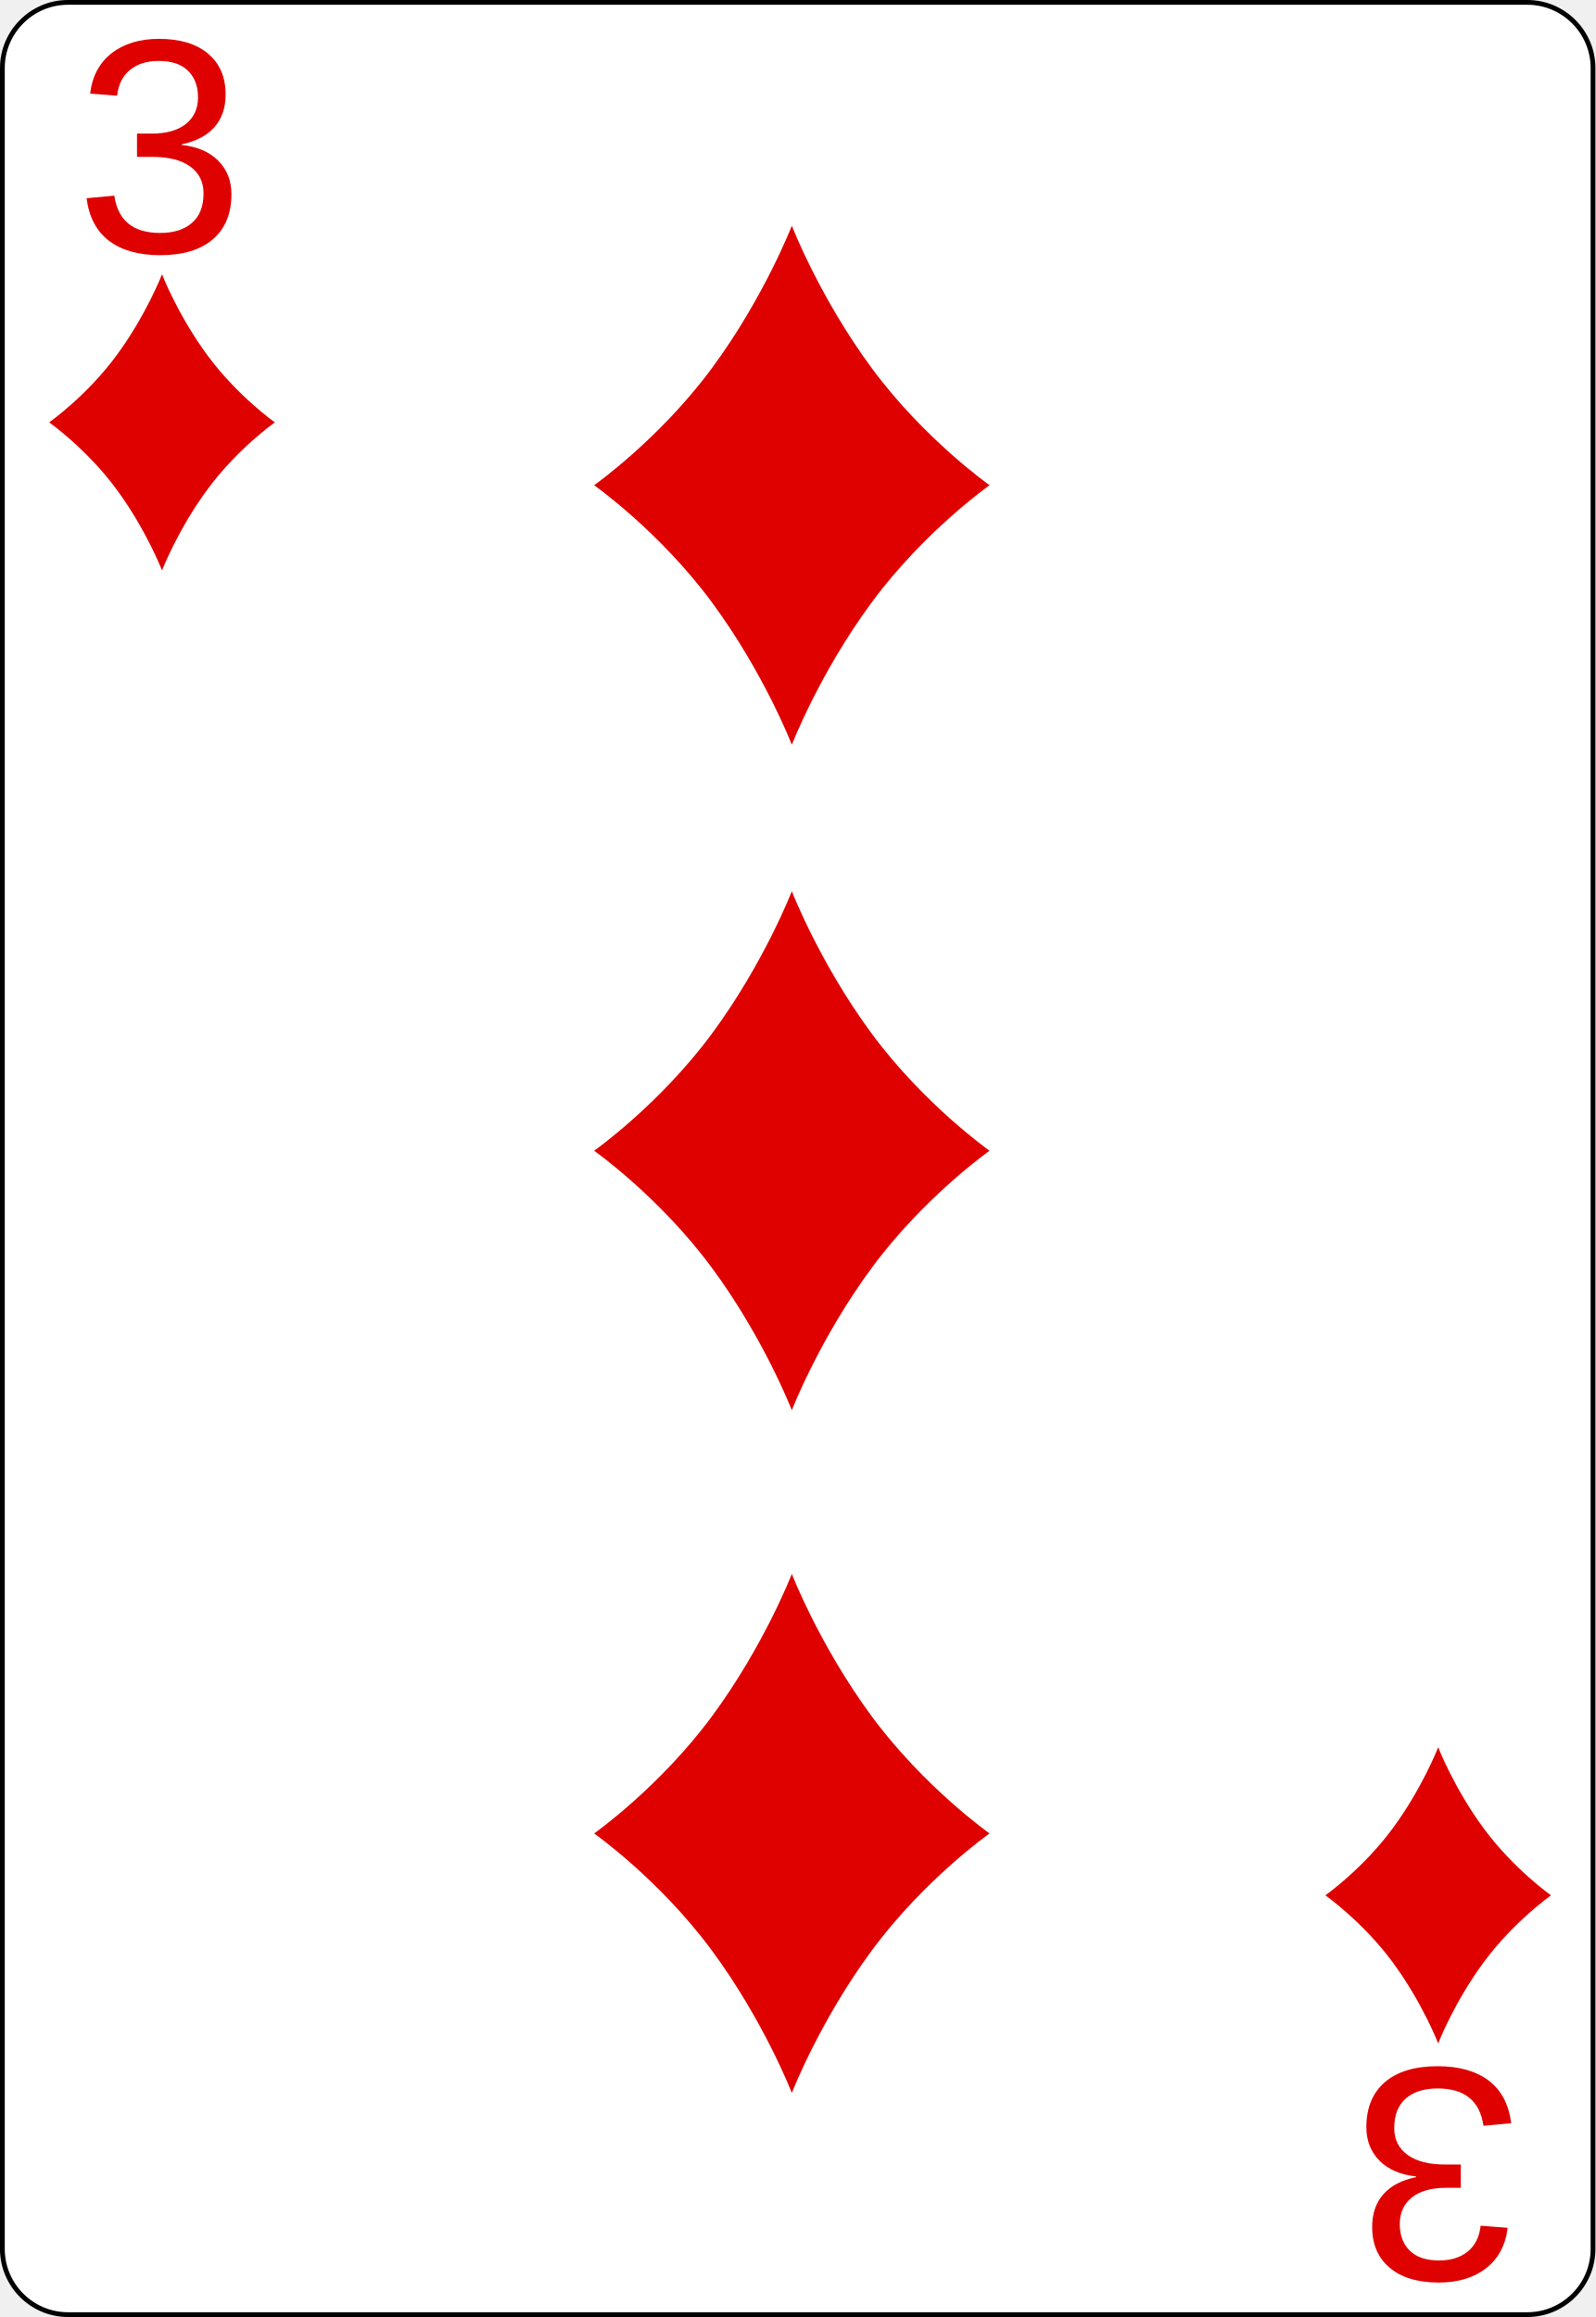
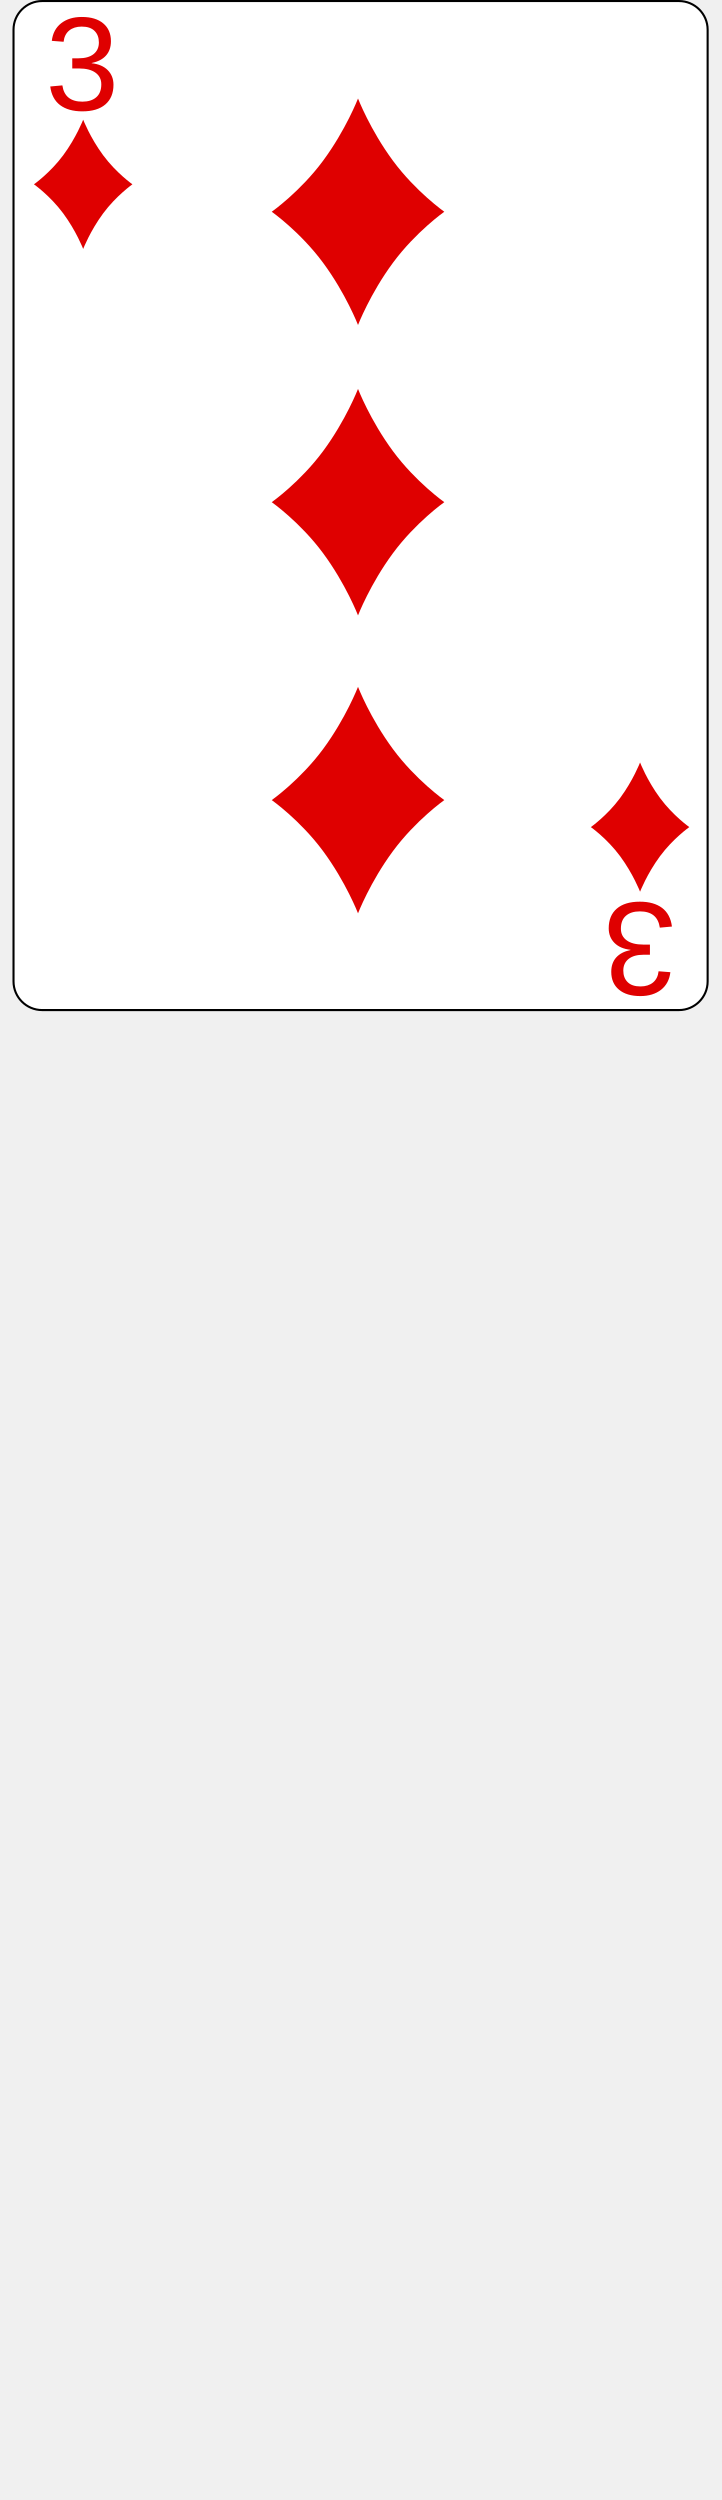
- <svg xmlns="http://www.w3.org/2000/svg" xmlns:xlink="http://www.w3.org/1999/xlink" width="167.087pt" height="242.667pt" viewBox="0 0 167.087 242.667" xml:space="preserve" id="svg2" version="1.1">
+ <svg xmlns="http://www.w3.org/2000/svg" xmlns:xlink="http://www.w3.org/1999/xlink" width="70pt" height="242.667pt" viewBox="0 0 167.087 600" xml:space="preserve" id="svg2" version="1.1">
  <defs id="defs41">
    <radialGradient xlink:href="#linearGradient3773" id="radialGradient3781" cx="-0.158" cy="-8.835" fx="-0.158" fy="-8.835" r="8" gradientTransform="matrix(-1.584269,-0.02349808,0.03071979,-2.477574,-0.2485638,-26.71351)" gradientUnits="userSpaceOnUse" />
    <linearGradient id="linearGradient3773">
      <stop style="stop-color:#000000;stop-opacity:1;" offset="0" id="stop3775" />
      <stop style="stop-color:#000000;stop-opacity:0.649;" offset="1" id="stop3777" />
    </linearGradient>
    <radialGradient xlink:href="#linearGradient3773" id="radialGradient3957" cx="-0.158" cy="-8.835" fx="-0.158" fy="-8.835" r="8" gradientTransform="matrix(-1.584269,-0.02349808,0.03071979,-2.477574,-0.2485638,-26.71351)" gradientUnits="userSpaceOnUse" />
    <linearGradient id="linearGradient3959">
      <stop style="stop-color:#000000;stop-opacity:1;" offset="0" id="stop3961" />
      <stop style="stop-color:#000000;stop-opacity:0.649;" offset="1" id="stop3963" />
    </linearGradient>
    <radialGradient r="81.903" fy="509.476" fx="168.025" cy="509.476" cx="168.025" gradientTransform="matrix(1.25656,-0.7774064,0.3366382,0.5361257,-221.2021,359.2426)" gradientUnits="userSpaceOnUse" id="radialGradient3975" xlink:href="#linearGradient3784-4" />
    <linearGradient id="linearGradient3784-4">
      <stop style="stop-color:#ffffff;stop-opacity:0.435;" offset="0" id="stop3786-8" />
      <stop style="stop-color:#000000;stop-opacity:0;" offset="1" id="stop3788-6" />
    </linearGradient>
    <radialGradient xlink:href="#linearGradient3784-4-5" id="radialGradient3929" gradientUnits="userSpaceOnUse" gradientTransform="matrix(1.25656,-0.7774064,0.3366382,0.5361257,-221.2021,359.2426)" cx="168.025" cy="509.476" fx="168.025" fy="509.476" r="81.903" />
    <linearGradient id="linearGradient3784-4-5">
      <stop style="stop-color:#ffffff;stop-opacity:0.489;" offset="0" id="stop3786-8-0" />
      <stop style="stop-color:#000000;stop-opacity:0;" offset="1" id="stop3788-6-3" />
    </linearGradient>
    <radialGradient xlink:href="#linearGradient3784-4-1" id="radialGradient3927" gradientUnits="userSpaceOnUse" gradientTransform="matrix(1.25656,-0.7774064,0.3366382,0.5361257,-221.2021,359.2426)" cx="168.025" cy="509.476" fx="168.025" fy="509.476" r="81.903" />
    <linearGradient id="linearGradient3784-4-1">
      <stop style="stop-color:#ffffff;stop-opacity:0.237;" offset="0" id="stop3786-8-03" />
      <stop style="stop-color:#000000;stop-opacity:0;" offset="1" id="stop3788-6-6" />
    </linearGradient>
    <linearGradient id="linearGradient3768">
      <stop style="stop-color:#df0000;stop-opacity:1;" offset="0" id="stop3770" />
      <stop style="stop-color:#df0000;stop-opacity:0.672;" offset="1" id="stop3772" />
    </linearGradient>
    <linearGradient id="linearGradient3784-4-6">
      <stop style="stop-color:#ffffff;stop-opacity:0.313;" offset="0" id="stop3786-8-8" />
      <stop style="stop-color:#000000;stop-opacity:0;" offset="1" id="stop3788-6-8" />
    </linearGradient>
    <radialGradient r="81.903" fy="492.632" fx="159.354" cy="492.632" cx="159.354" gradientTransform="matrix(1.089478,-0.715138,0.4464527,0.6562658,-244.9333,290.9185)" gradientUnits="userSpaceOnUse" id="radialGradient4013-8" xlink:href="#linearGradient3784-4-2" />
    <linearGradient id="linearGradient3784-4-2">
      <stop style="stop-color:#ffffff;stop-opacity:0.29;" offset="0" id="stop3786-8-1" />
      <stop style="stop-color:#000000;stop-opacity:0;" offset="1" id="stop3788-6-5" />
    </linearGradient>
    <linearGradient id="linearGradient2984">
      <stop style="stop-color:#df0000;stop-opacity:1;" offset="0" id="stop2986" />
      <stop style="stop-color:#df0000;stop-opacity:0.641;" offset="1" id="stop2988" />
    </linearGradient>
    <linearGradient id="linearGradient3784-4-4">
      <stop style="stop-color:#ffffff;stop-opacity:0.435;" offset="0" id="stop3786-8-8-2" />
      <stop style="stop-color:#000000;stop-opacity:0;" offset="1" id="stop3788-6-1" />
    </linearGradient>
    <radialGradient r="81.903" fy="511.223" fx="171.487" cy="511.223" cx="171.487" gradientTransform="matrix(1.152989,-0.6739155,0.3948202,0.6754904,-233.6326,270.4008)" gradientUnits="userSpaceOnUse" id="radialGradient3100" xlink:href="#linearGradient3784-4-4" />
    <radialGradient xlink:href="#linearGradient2984" id="radialGradient3137" gradientUnits="userSpaceOnUse" gradientTransform="matrix(-1.122416,0.00551393,-0.00908973,-1.85031,-0.0293938,-10.2277)" cx="1.6632675e-13" cy="-3.234" fx="1.6632675e-13" fy="-3.234" r="8" />
  </defs>
  <g id="Layer_x0020_1" style="fill-rule:nonzero;clip-rule:nonzero;stroke:#000000;stroke-miterlimit:4;">
    <path style="fill:#FFFFFF;stroke-width:0.5;" d="M166.837,235.548c0,3.777-3.087,6.869-6.871,6.869H7.111c-3.775,0-6.861-3.092-6.861-6.869V7.12C0.25,3.343,3.336,0.25,7.111,0.25h152.855    c3.784,0,6.871,3.093,6.871,6.87v228.428z" id="path5" />
    <g style="stroke:none;" id="g7">
      <g id="g9">
- 				
+ 
			</g>
    </g>
    <g id="g15">
- 			
+ 
		</g>
    <g id="g19">
- 			
+ 
		</g>
    <g style="stroke:none;" id="g23">
      <g id="g25">
- 				
+ 
			</g>
    </g>
    <g style="stroke:none;" id="g31">
      <g id="g33">
- 				
+ 
			</g>
    </g>
  </g>
  <text xml:space="preserve" style="font-size:32px;font-style:normal;font-weight:normal;line-height:125%;letter-spacing:0px;word-spacing:0px;fill:#df0000;fill-opacity:1;stroke:none;font-family:Bitstream Vera Sans" x="7.846" y="26.413" id="text3788">
    <tspan id="tspan3790" x="7.846" y="26.413" style="font-style:normal;font-variant:normal;font-weight:normal;font-stretch:normal;fill:#df0000;fill-opacity:1;font-family:Arial;-inkscape-font-specification:Arial">3</tspan>
  </text>
  <text xml:space="preserve" style="font-size:32px;font-style:normal;font-weight:normal;line-height:125%;letter-spacing:0px;word-spacing:0px;fill:#df0000;fill-opacity:1;stroke:none;font-family:Bitstream Vera Sans" x="-159.488" y="-216.715" id="text3788-4" transform="scale(-1,-1)">
    <tspan id="tspan3790-3" x="-159.488" y="-216.715" style="font-style:normal;font-variant:normal;font-weight:normal;font-stretch:normal;fill:#df0000;fill-opacity:1;font-family:Arial;-inkscape-font-specification:Arial">3</tspan>
  </text>
  <g transform="matrix(1.476906,0,0,1.476906,16.9681,44.23616)" id="layer1-2-6">
    <path style="fill:#df0000" id="dl-6" d="M 3.243,-4.725 C 1.126,-7.589 0,-10.5 0,-10.5 c 0,0 -1.126,2.911 -3.243,5.775 C -5.361,-1.862 -8,0 -8,0 -8,0 -5.361,1.861 -3.243,4.726 -1.126,7.589 0,10.5 0,10.5 0,10.5 1.126,7.589 3.243,4.726 5.361,1.861 8,0 8,0 8,0 5.361,-1.862 3.243,-4.725 z" />
  </g>
  <g transform="matrix(1.476906,0,0,1.476906,150.6209,198.5035)" id="layer1-2-6-4">
    <path style="fill:#df0000" id="dl-6-9" d="M 3.243,-4.725 C 1.126,-7.589 0,-10.5 0,-10.5 c 0,0 -1.126,2.911 -3.243,5.775 C -5.361,-1.862 -8,0 -8,0 -8,0 -5.361,1.861 -3.243,4.726 -1.126,7.589 0,10.5 0,10.5 0,10.5 1.126,7.589 3.243,4.726 5.361,1.861 8,0 8,0 8,0 5.361,-1.862 3.243,-4.725 z" />
  </g>
  <g transform="matrix(2.588291,0,0,2.588291,82.92873,192.0219)" id="layer1-2-6-8">
    <path style="fill:#df0000" id="dl-6-8" d="M 3.243,-4.725 C 1.126,-7.589 0,-10.5 0,-10.5 c 0,0 -1.126,2.911 -3.243,5.775 C -5.361,-1.862 -8,0 -8,0 -8,0 -5.361,1.861 -3.243,4.726 -1.126,7.589 0,10.5 0,10.5 0,10.5 1.126,7.589 3.243,4.726 5.361,1.861 8,0 8,0 8,0 5.361,-1.862 3.243,-4.725 z" />
  </g>
  <g transform="matrix(2.588291,0,0,2.588291,82.92873,50.81954)" id="layer1-2-6-8-2">
    <path style="fill:#df0000" id="dl-6-8-6" d="M 3.243,-4.725 C 1.126,-7.589 0,-10.5 0,-10.5 c 0,0 -1.126,2.911 -3.243,5.775 C -5.361,-1.862 -8,0 -8,0 -8,0 -5.361,1.861 -3.243,4.726 -1.126,7.589 0,10.5 0,10.5 0,10.5 1.126,7.589 3.243,4.726 5.361,1.861 8,0 8,0 8,0 5.361,-1.862 3.243,-4.725 z" />
  </g>
  <g transform="matrix(2.588291,0,0,2.588291,82.92873,120.5203)" id="layer1-2-6-8-2-8">
    <path style="fill:#df0000" id="dl-6-8-6-8" d="M 3.243,-4.725 C 1.126,-7.589 0,-10.5 0,-10.5 c 0,0 -1.126,2.911 -3.243,5.775 C -5.361,-1.862 -8,0 -8,0 -8,0 -5.361,1.861 -3.243,4.726 -1.126,7.589 0,10.5 0,10.5 0,10.5 1.126,7.589 3.243,4.726 5.361,1.861 8,0 8,0 8,0 5.361,-1.862 3.243,-4.725 z" />
  </g>
</svg>
